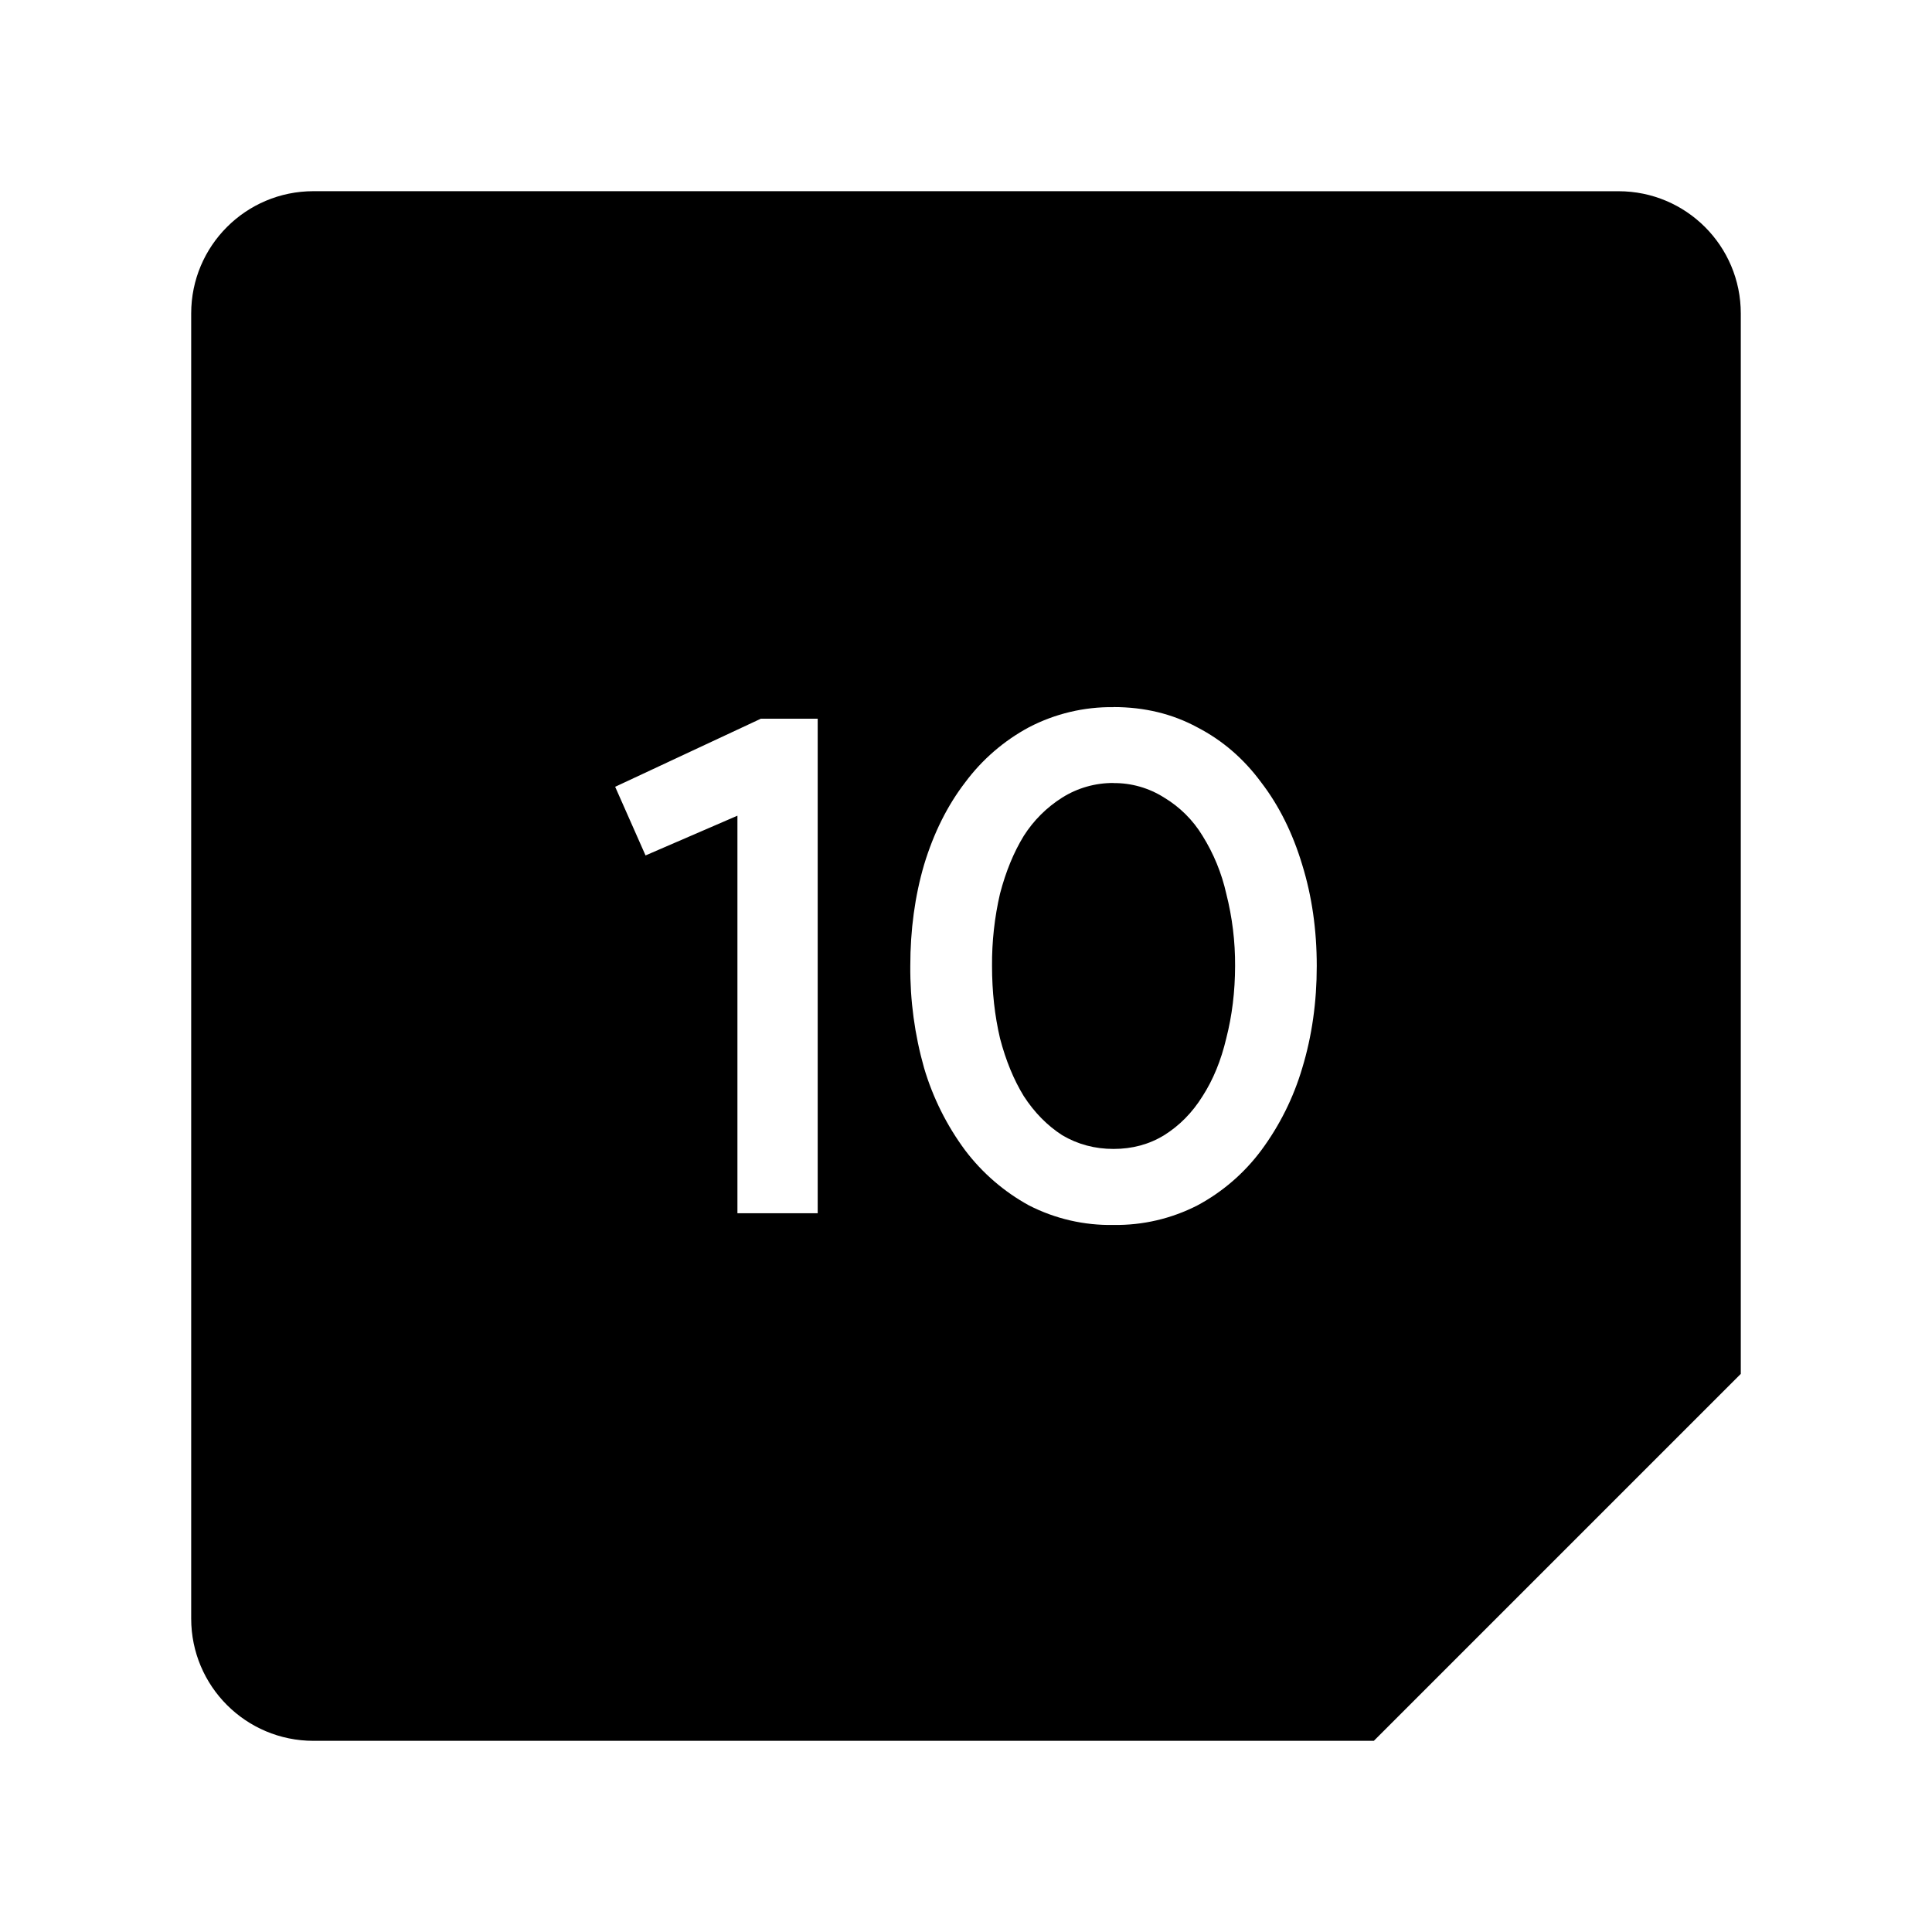
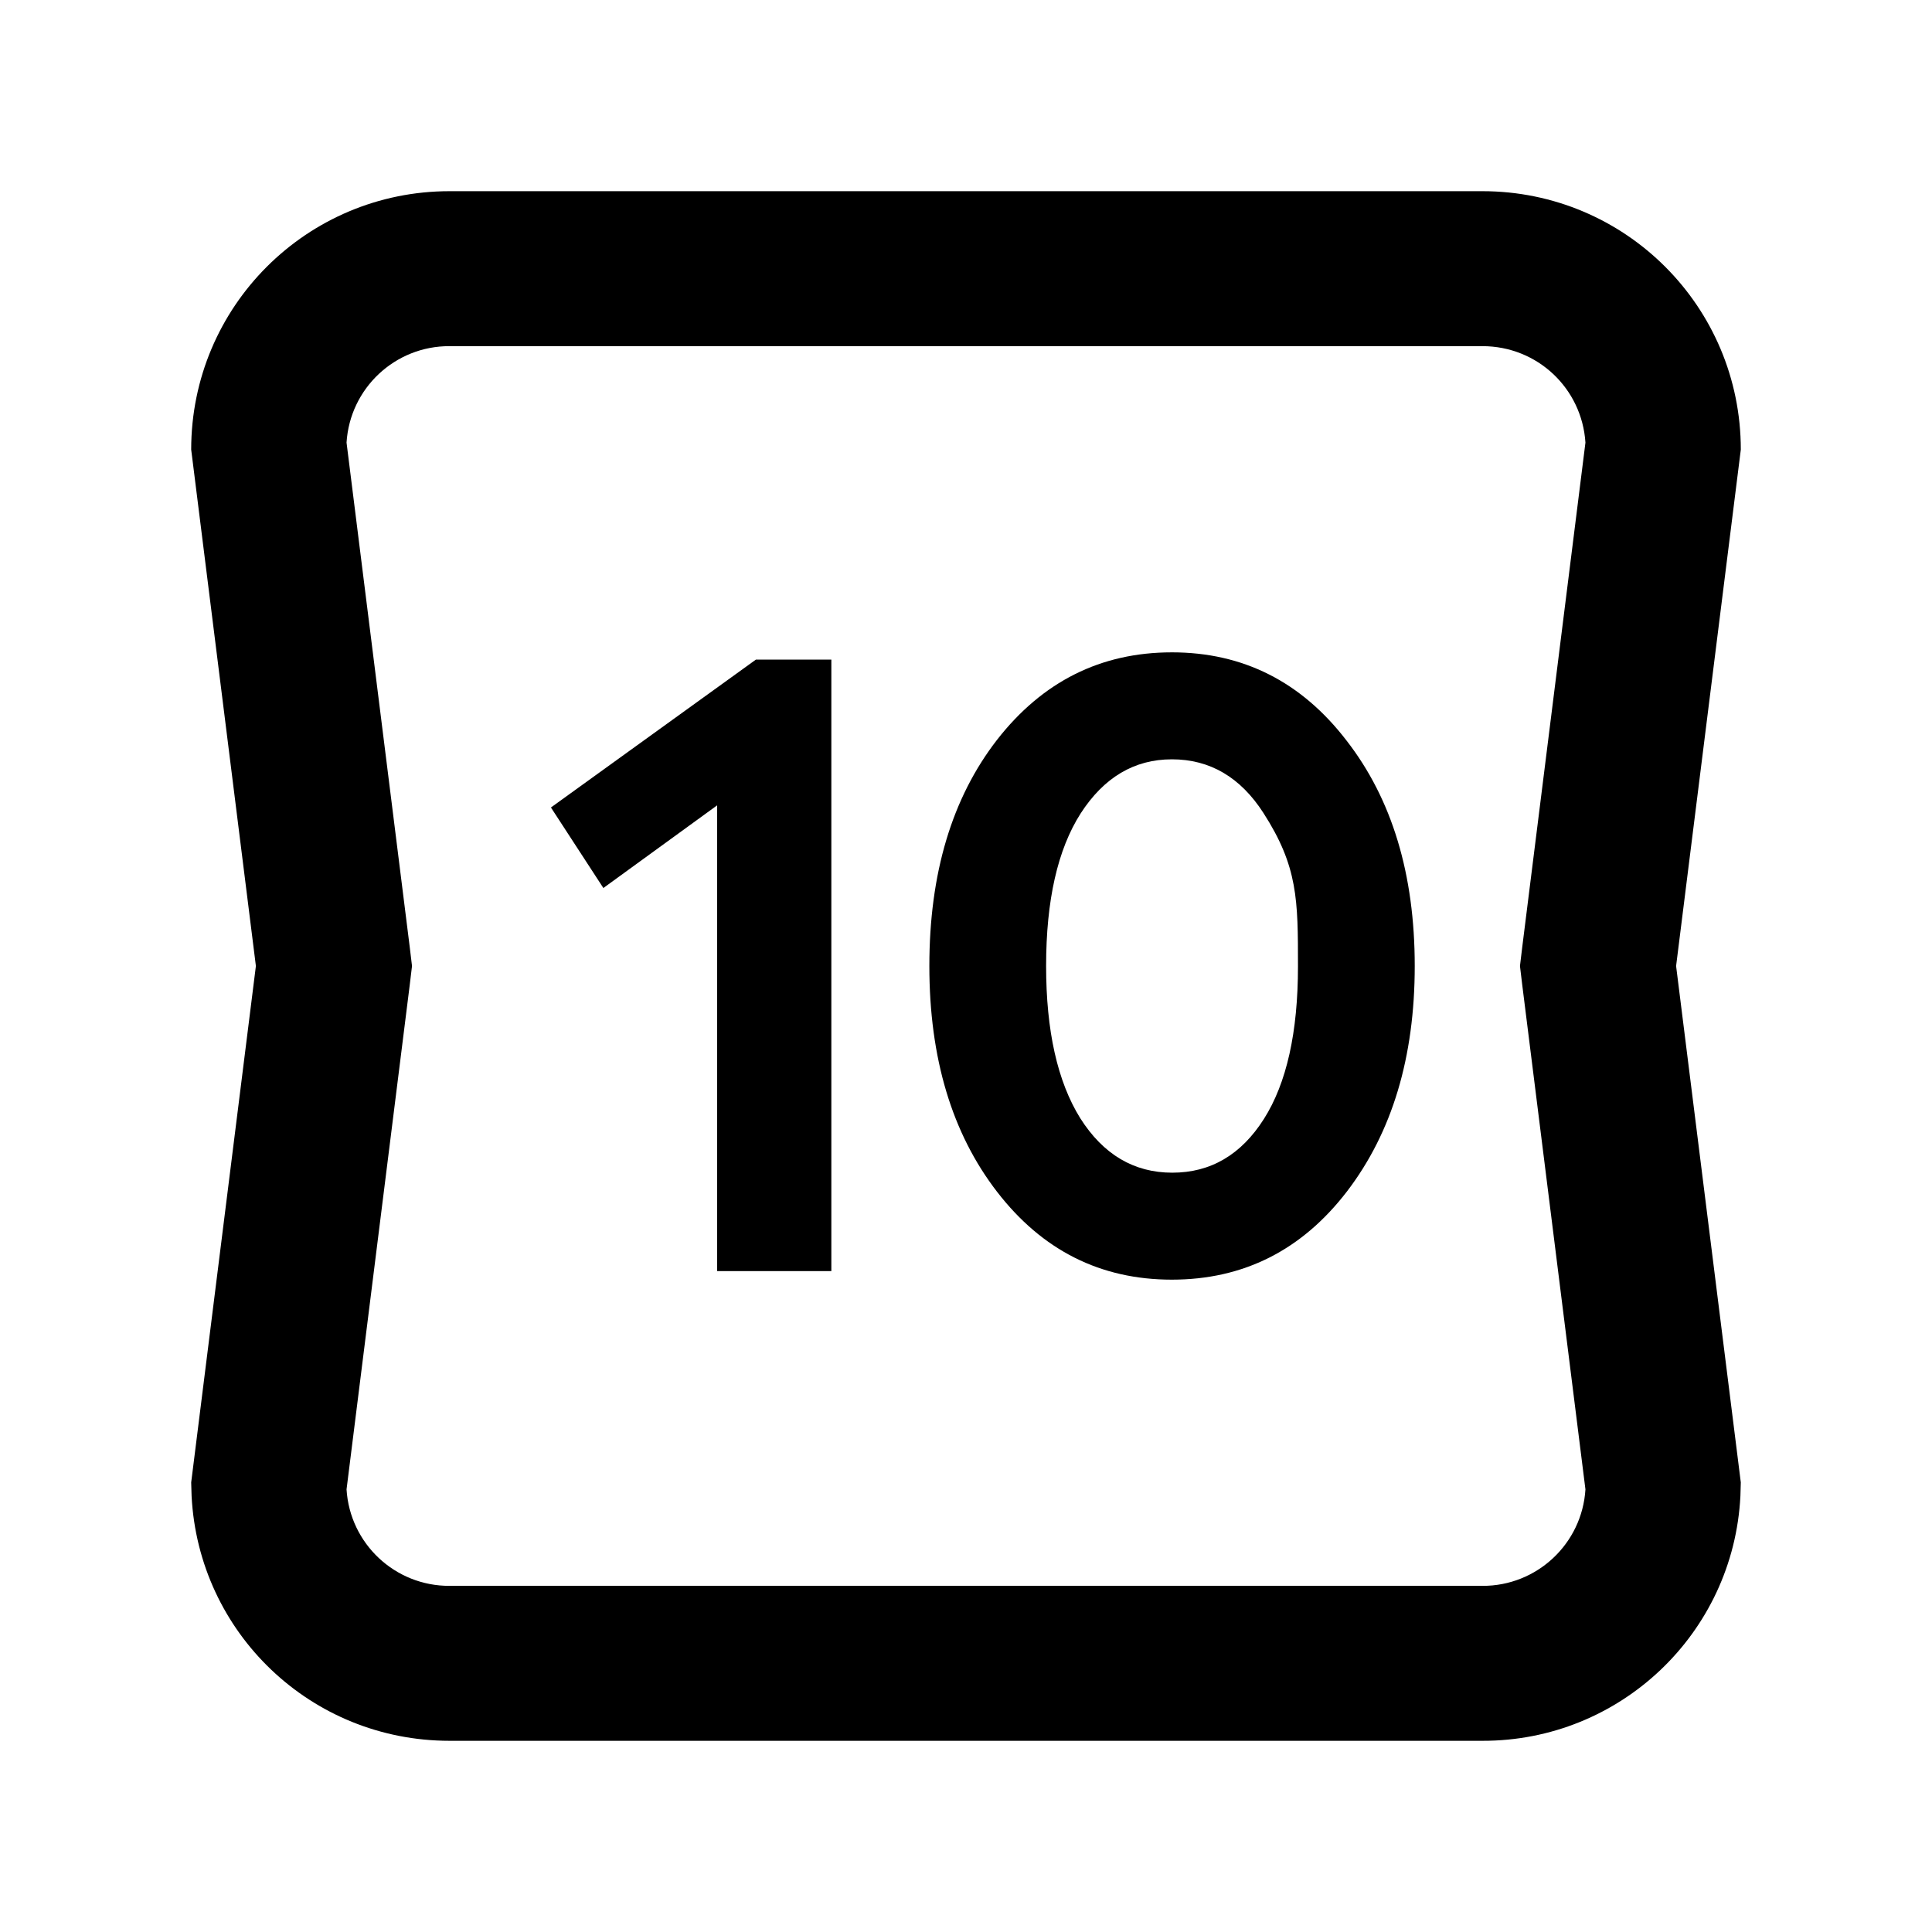
- <svg xmlns="http://www.w3.org/2000/svg" width="192" height="192" viewBox="0 0 192 192">
-   <path d="M31.151 19C24.437 19 19 24.436 19 31.151v129.7c0 6.714 5.436 12.151 12.151 12.151h105.38l36.467-36.467V31.155c0-6.714-5.436-12.151-12.151-12.151zm79.51 51.267q4.605 0 8.331 2.017 3.743 1.94 6.337 5.46 2.657 3.457 4.082 8.192 1.447 4.674 1.447 10.064t-1.44 10.133a26.2 26.2 0 0 1-4.088 8.201 19.25 19.25 0 0 1-6.338 5.46 17.7 17.7 0 0 1-8.331 1.94 17.7 17.7 0 0 1-8.4-1.94 20 20 0 0 1-6.338-5.468 26.2 26.2 0 0 1-4.089-8.193A36.2 36.2 0 0 1 90.464 96q0-5.39 1.37-10.064 1.433-4.735 4.09-8.192a19.25 19.25 0 0 1 6.329-5.467 17.7 17.7 0 0 1 8.408-2.002zm-35.066 1.155h5.667v49.149h-7.977V81.062l-9.132 3.95-3.019-6.822 14.453-6.753zm35.066 6.391a9.47 9.47 0 0 0-5.097 1.448 12.3 12.3 0 0 0-3.82 3.803q-1.501 2.449-2.363 5.745A30.8 30.8 0 0 0 98.587 96q0 3.812.794 7.192.862 3.296 2.363 5.744 1.587 2.441 3.82 3.881 2.31 1.363 5.097 1.363 2.803 0 5.028-1.363 2.302-1.44 3.82-3.88 1.578-2.45 2.355-5.745.87-3.388.878-7.192a28.5 28.5 0 0 0-.878-7.191 18.5 18.5 0 0 0-2.356-5.745 11.2 11.2 0 0 0-3.819-3.803 9.24 9.24 0 0 0-5.028-1.44z" />
+ <svg xmlns="http://www.w3.org/2000/svg" xml:space="preserve" width="192" height="192" viewBox="0 0 192 192">
+   <path d="M44.679 19C30.473 19 19 30.473 19 44.679L25.43 96 19 147.321l.04 1.348c.692 13.59 11.856 24.33 25.64 24.33h102.64a25.61 25.61 0 0 0 25.64-24.33l.039-1.348L166.569 96 173 44.679C172.999 30.473 161.526 19 147.32 19zm0 15.4h102.64c5.467 0 9.893 4.197 10.24 9.587l-6.275 50.088-.231 1.925.231 1.925 6.275 50.088a10.217 10.217 0 0 1-10.24 9.588H44.679a10.217 10.217 0 0 1-10.24-9.588l6.275-50.088.231-1.925-.231-1.925-6.275-50.088a10.217 10.217 0 0 1 10.24-9.587m71.776 30.43q-10.586 0-17.363 8.683Q92.358 82.195 92.358 96q0 13.722 6.734 22.446t17.363 8.725q10.673-.001 17.406-8.768 6.734-8.809 6.734-22.403 0-13.679-6.777-22.403-6.734-8.767-17.363-8.768zm-41.333.72-20.37 14.697 5.21 8.003 11.306-8.215v46.288h11.35V65.55zm41.333 9.91q5.676 0 9.106 5.336c3.43 5.336 3.43 8.64 3.43 15.248q0 9.826-3.388 15.16-3.389 5.337-9.105 5.336t-9.15-5.422q-3.387-5.462-3.387-15.118 0-9.784 3.431-15.16 3.472-5.379 9.063-5.379z" />
</svg>
